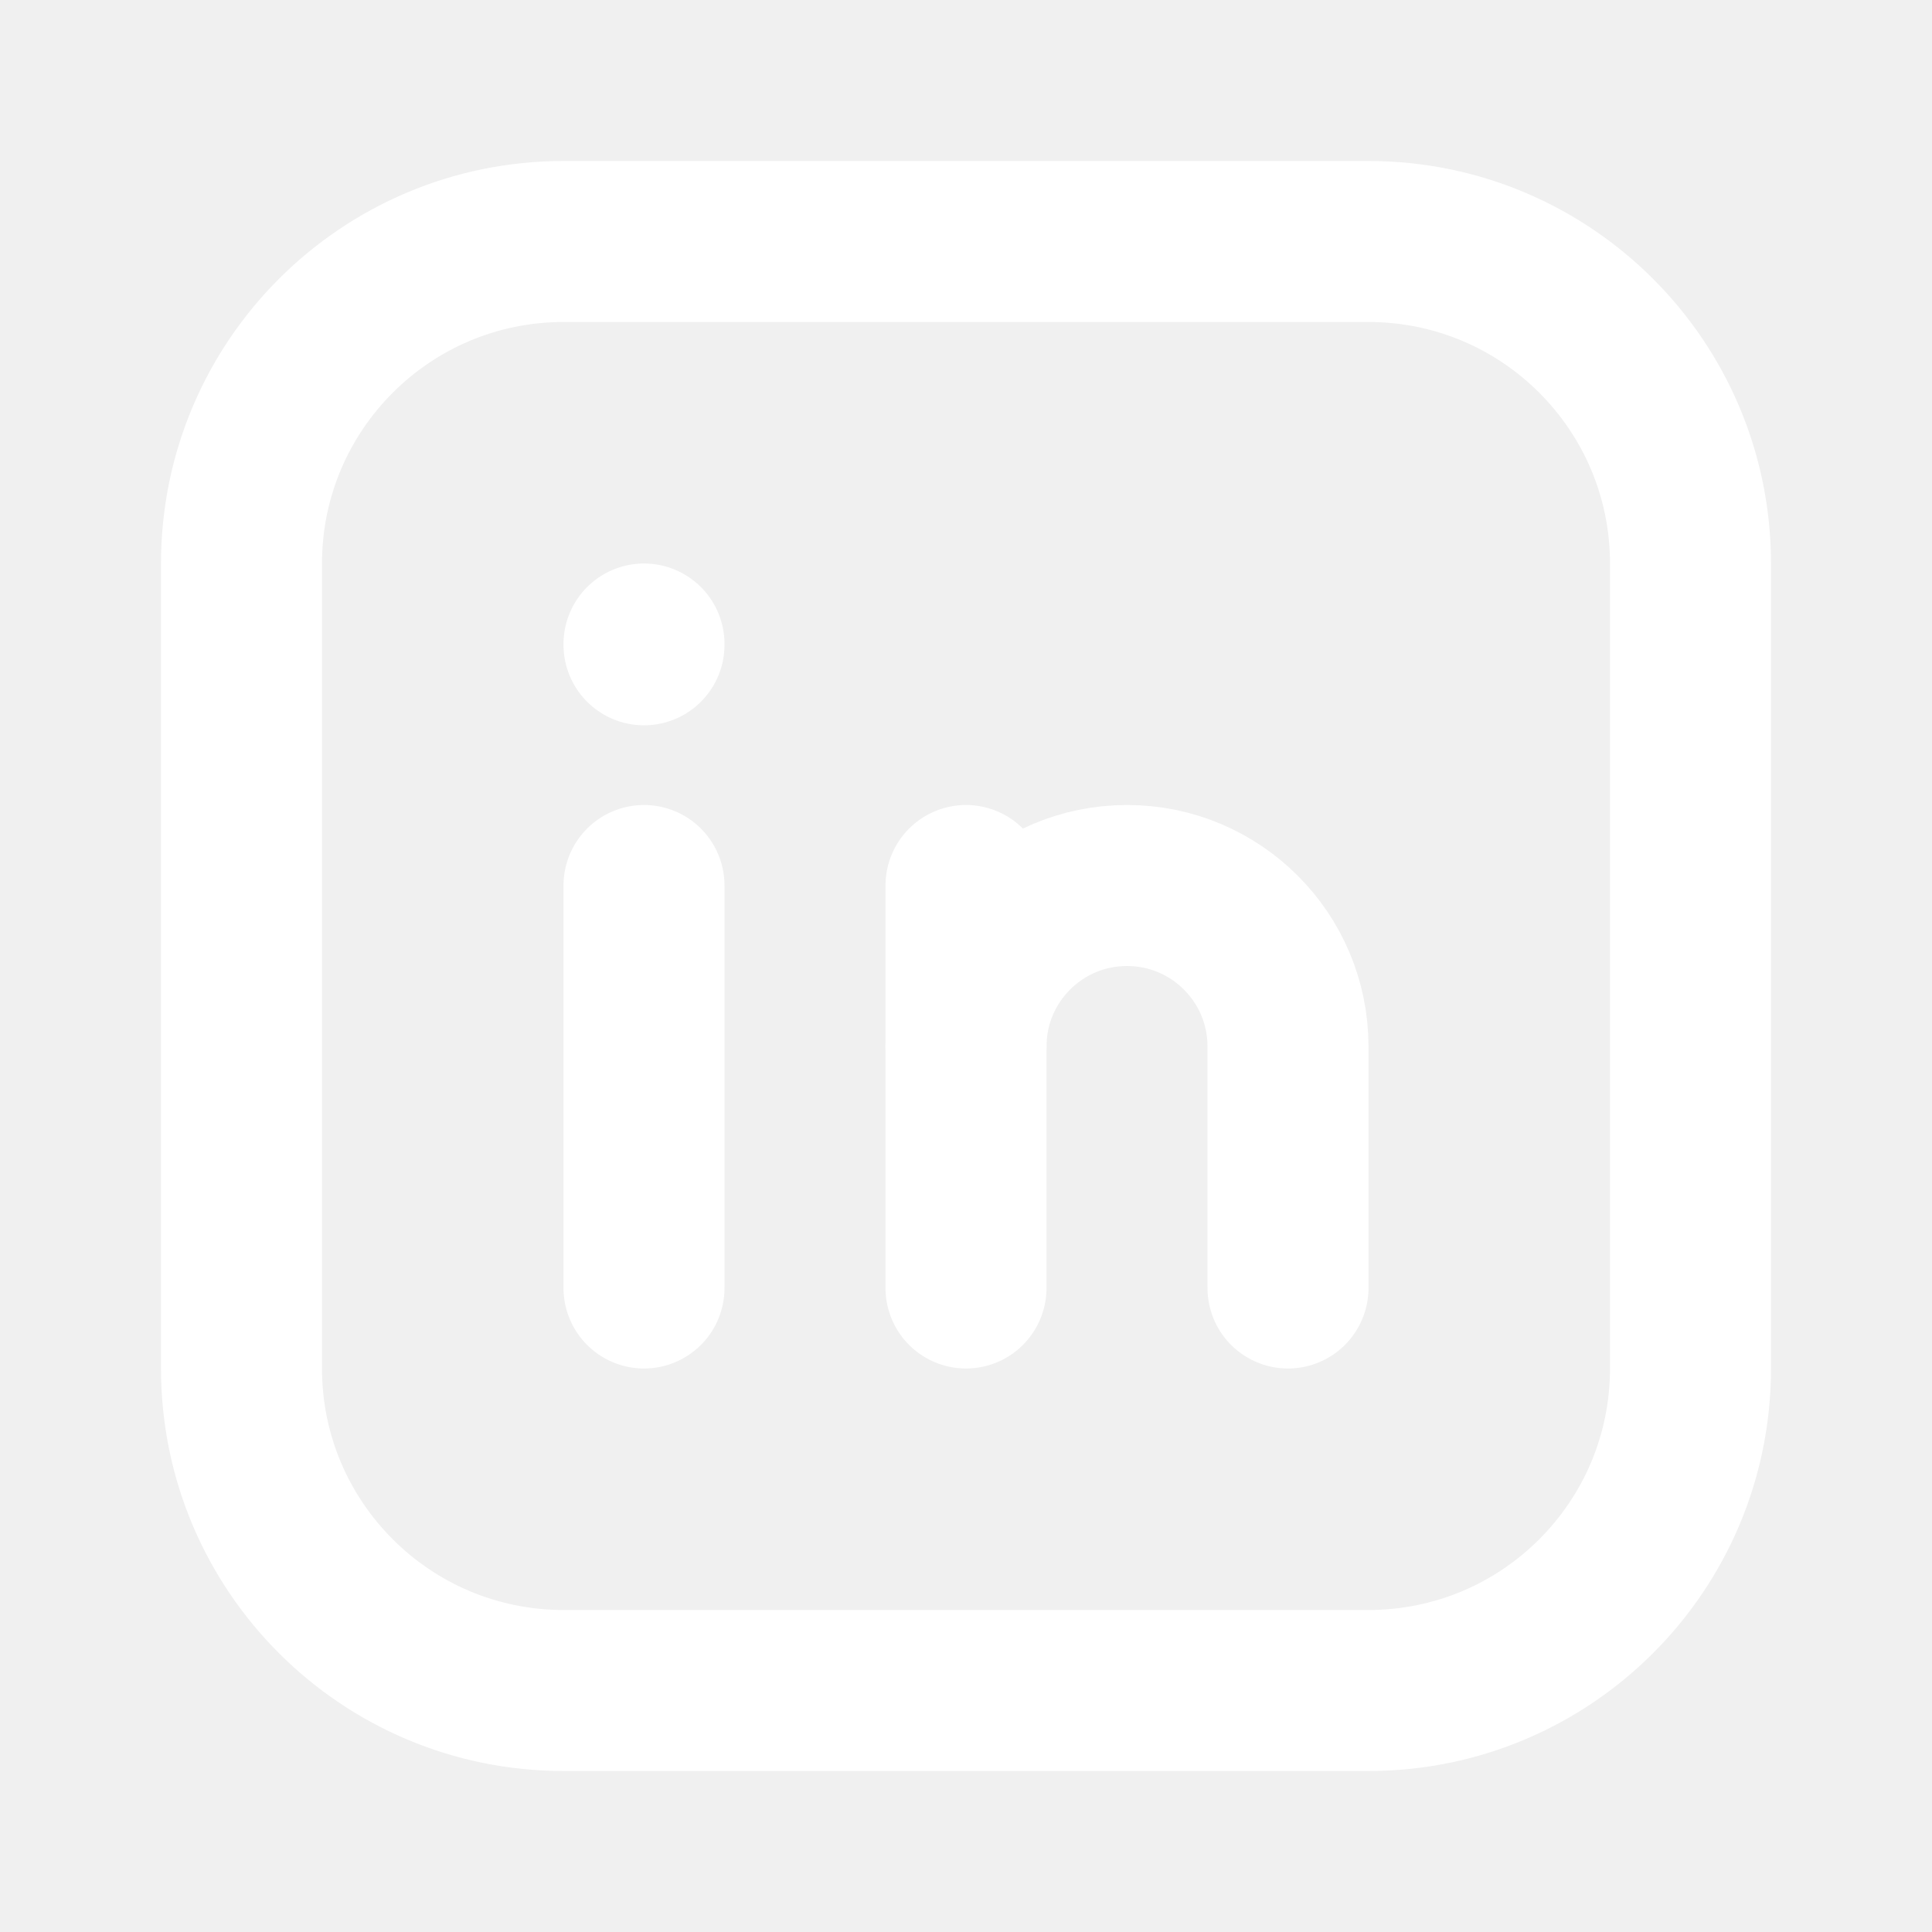
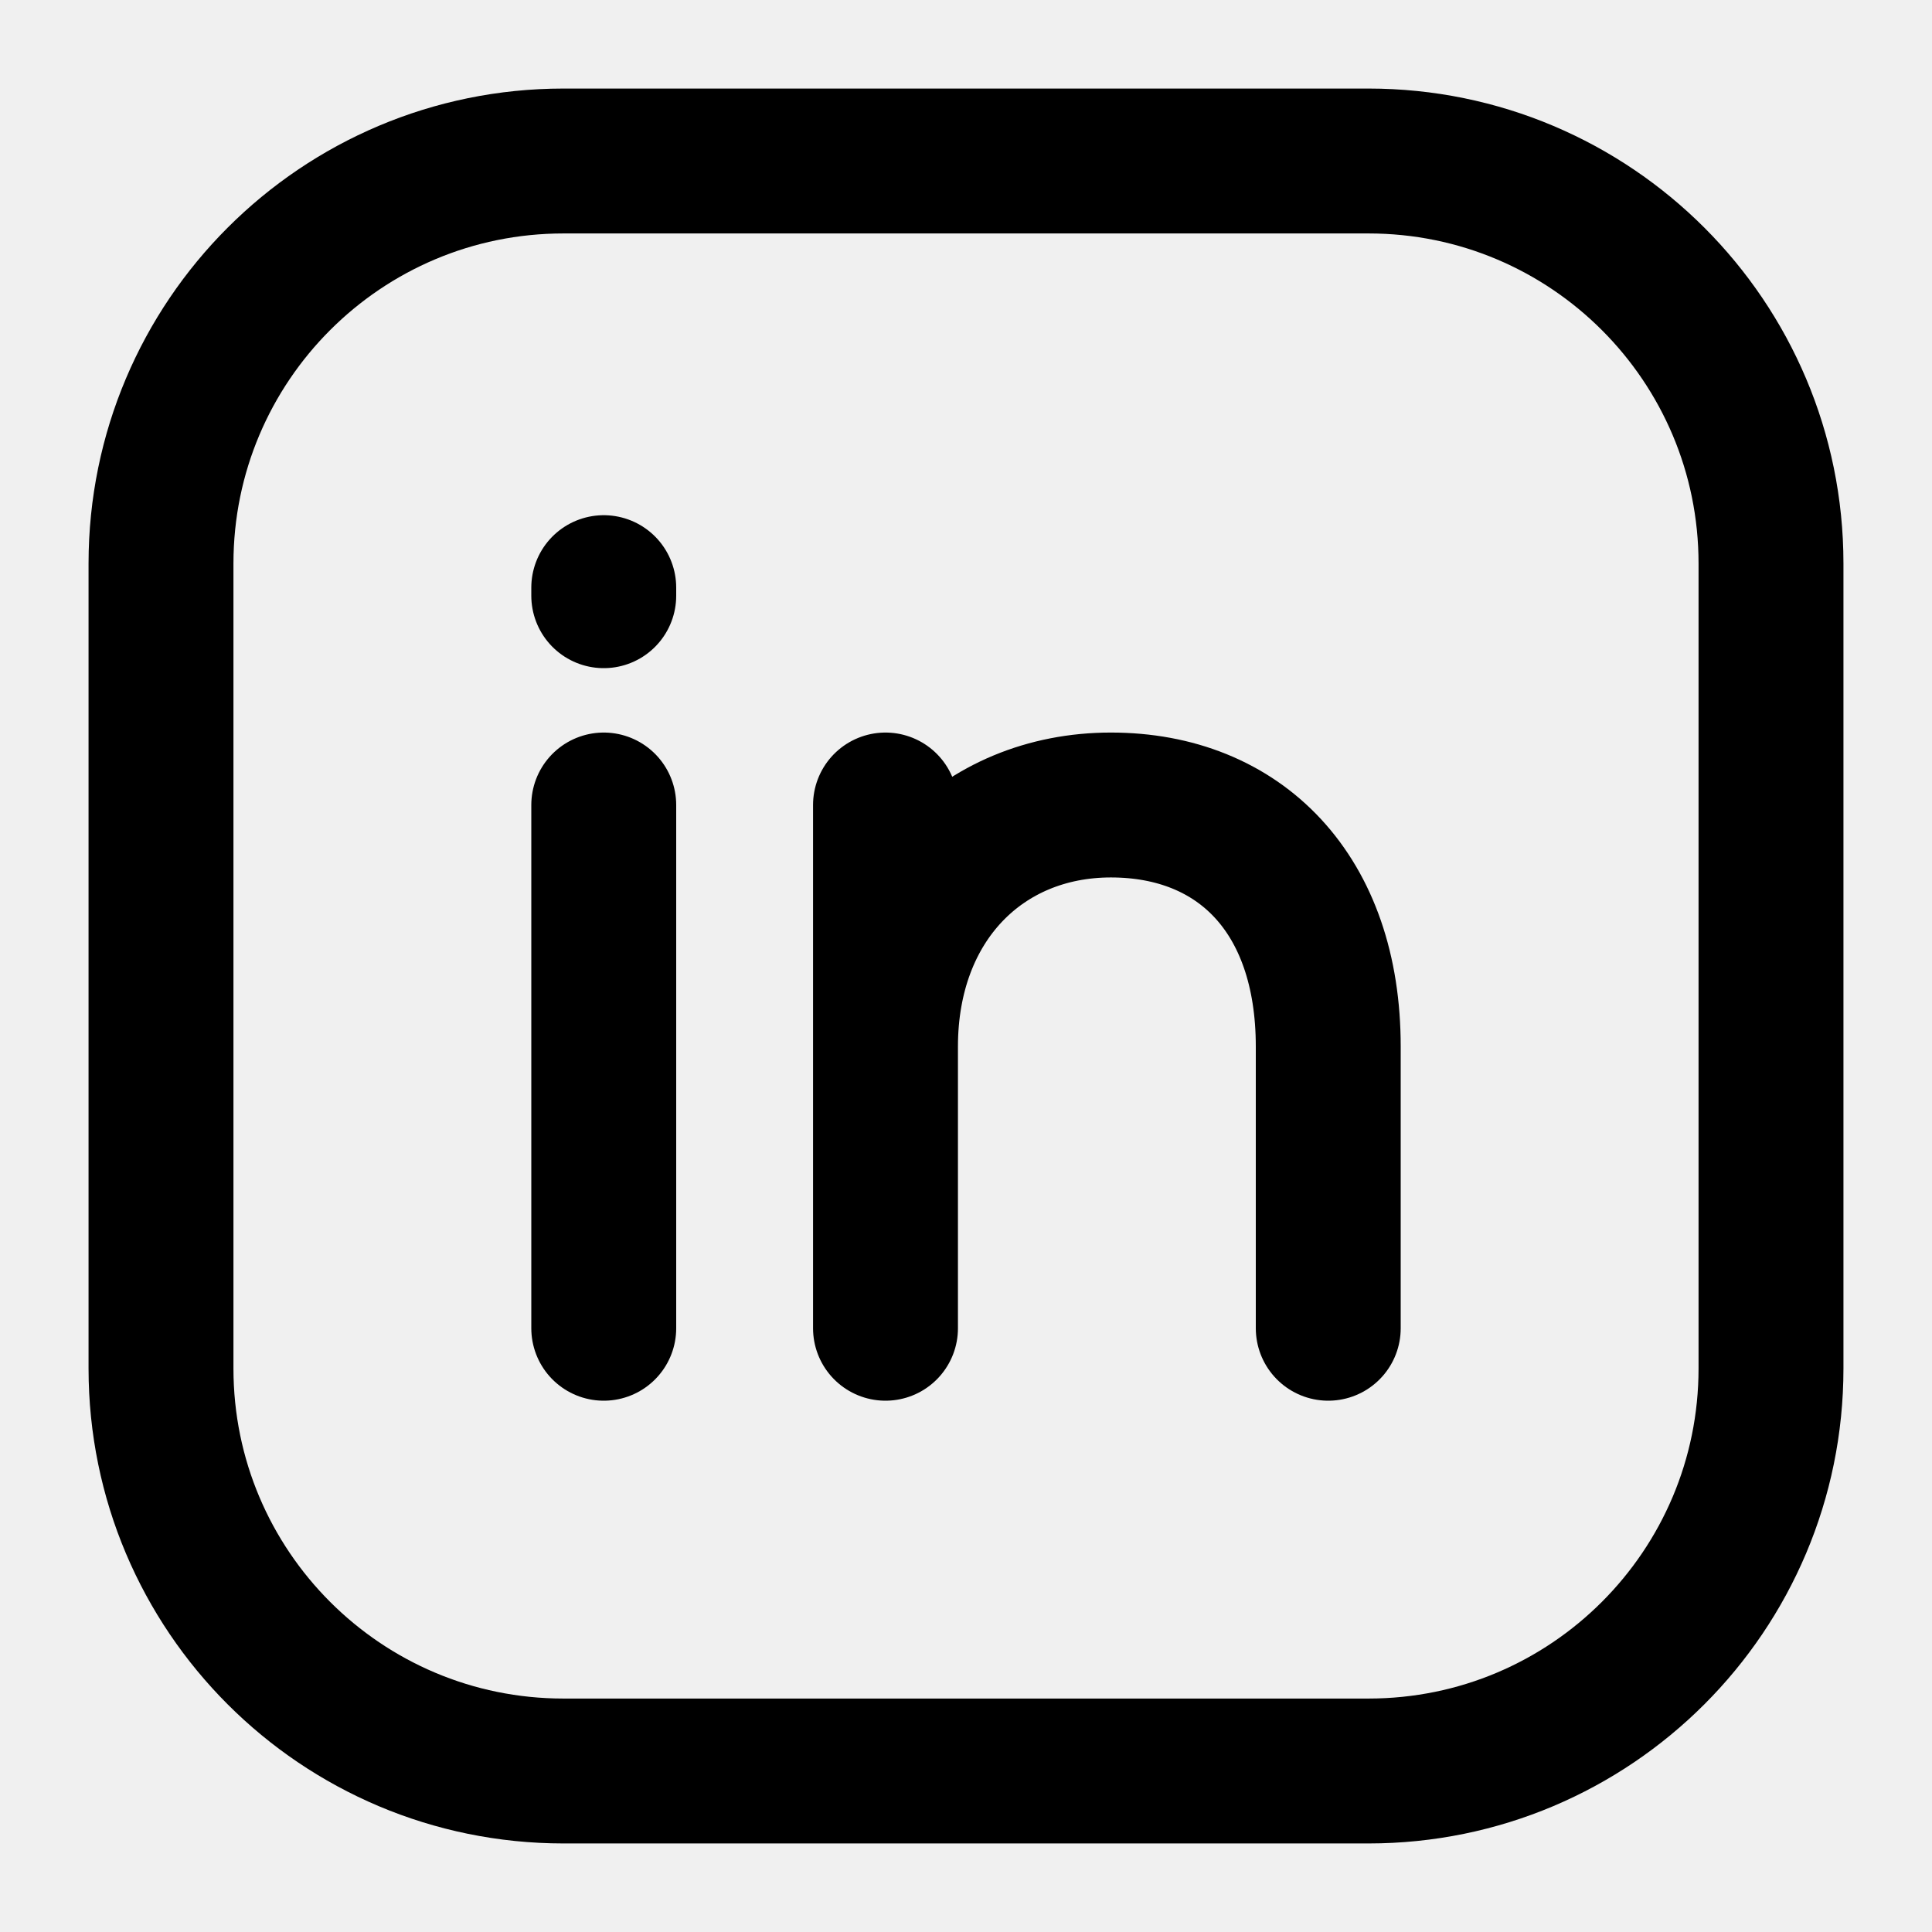
- <svg xmlns="http://www.w3.org/2000/svg" width="24" height="24" viewBox="0 0 24 24" fill="none" stroke="#ffffff" stroke-width="2" stroke-linecap="round" stroke-linejoin="round">
-   <path d="M8 11v5" />
-   <path d="M8 8v.01" />
-   <path d="M12 16v-5" />
-   <path d="M16 16v-3a2 2 0 1 0 -4 0" />
-   <path d="M3 7a4 4 0 0 1 4 -4h10a4 4 0 0 1 4 4v10a4 4 0 0 1 -4 4h-10a4 4 0 0 1 -4 -4l0 -10" />
+ <svg xmlns="http://www.w3.org/2000/svg" viewBox="0 0 24 24" role="img" aria-label="LinkedIn">
+   <rect x="2" y="2" width="20" height="20" rx="5" fill="none" stroke="#000" stroke-width="1.8" />
+   <path d="M7.5 10v6.5M7.5 7.3v.1M11 16.5V10m0 3c0-1.8 1.2-3 2.8-3s2.7 1.1 2.7 3v3.5" fill="none" stroke="#000" stroke-linecap="round" stroke-width="1.8" />
</svg>
